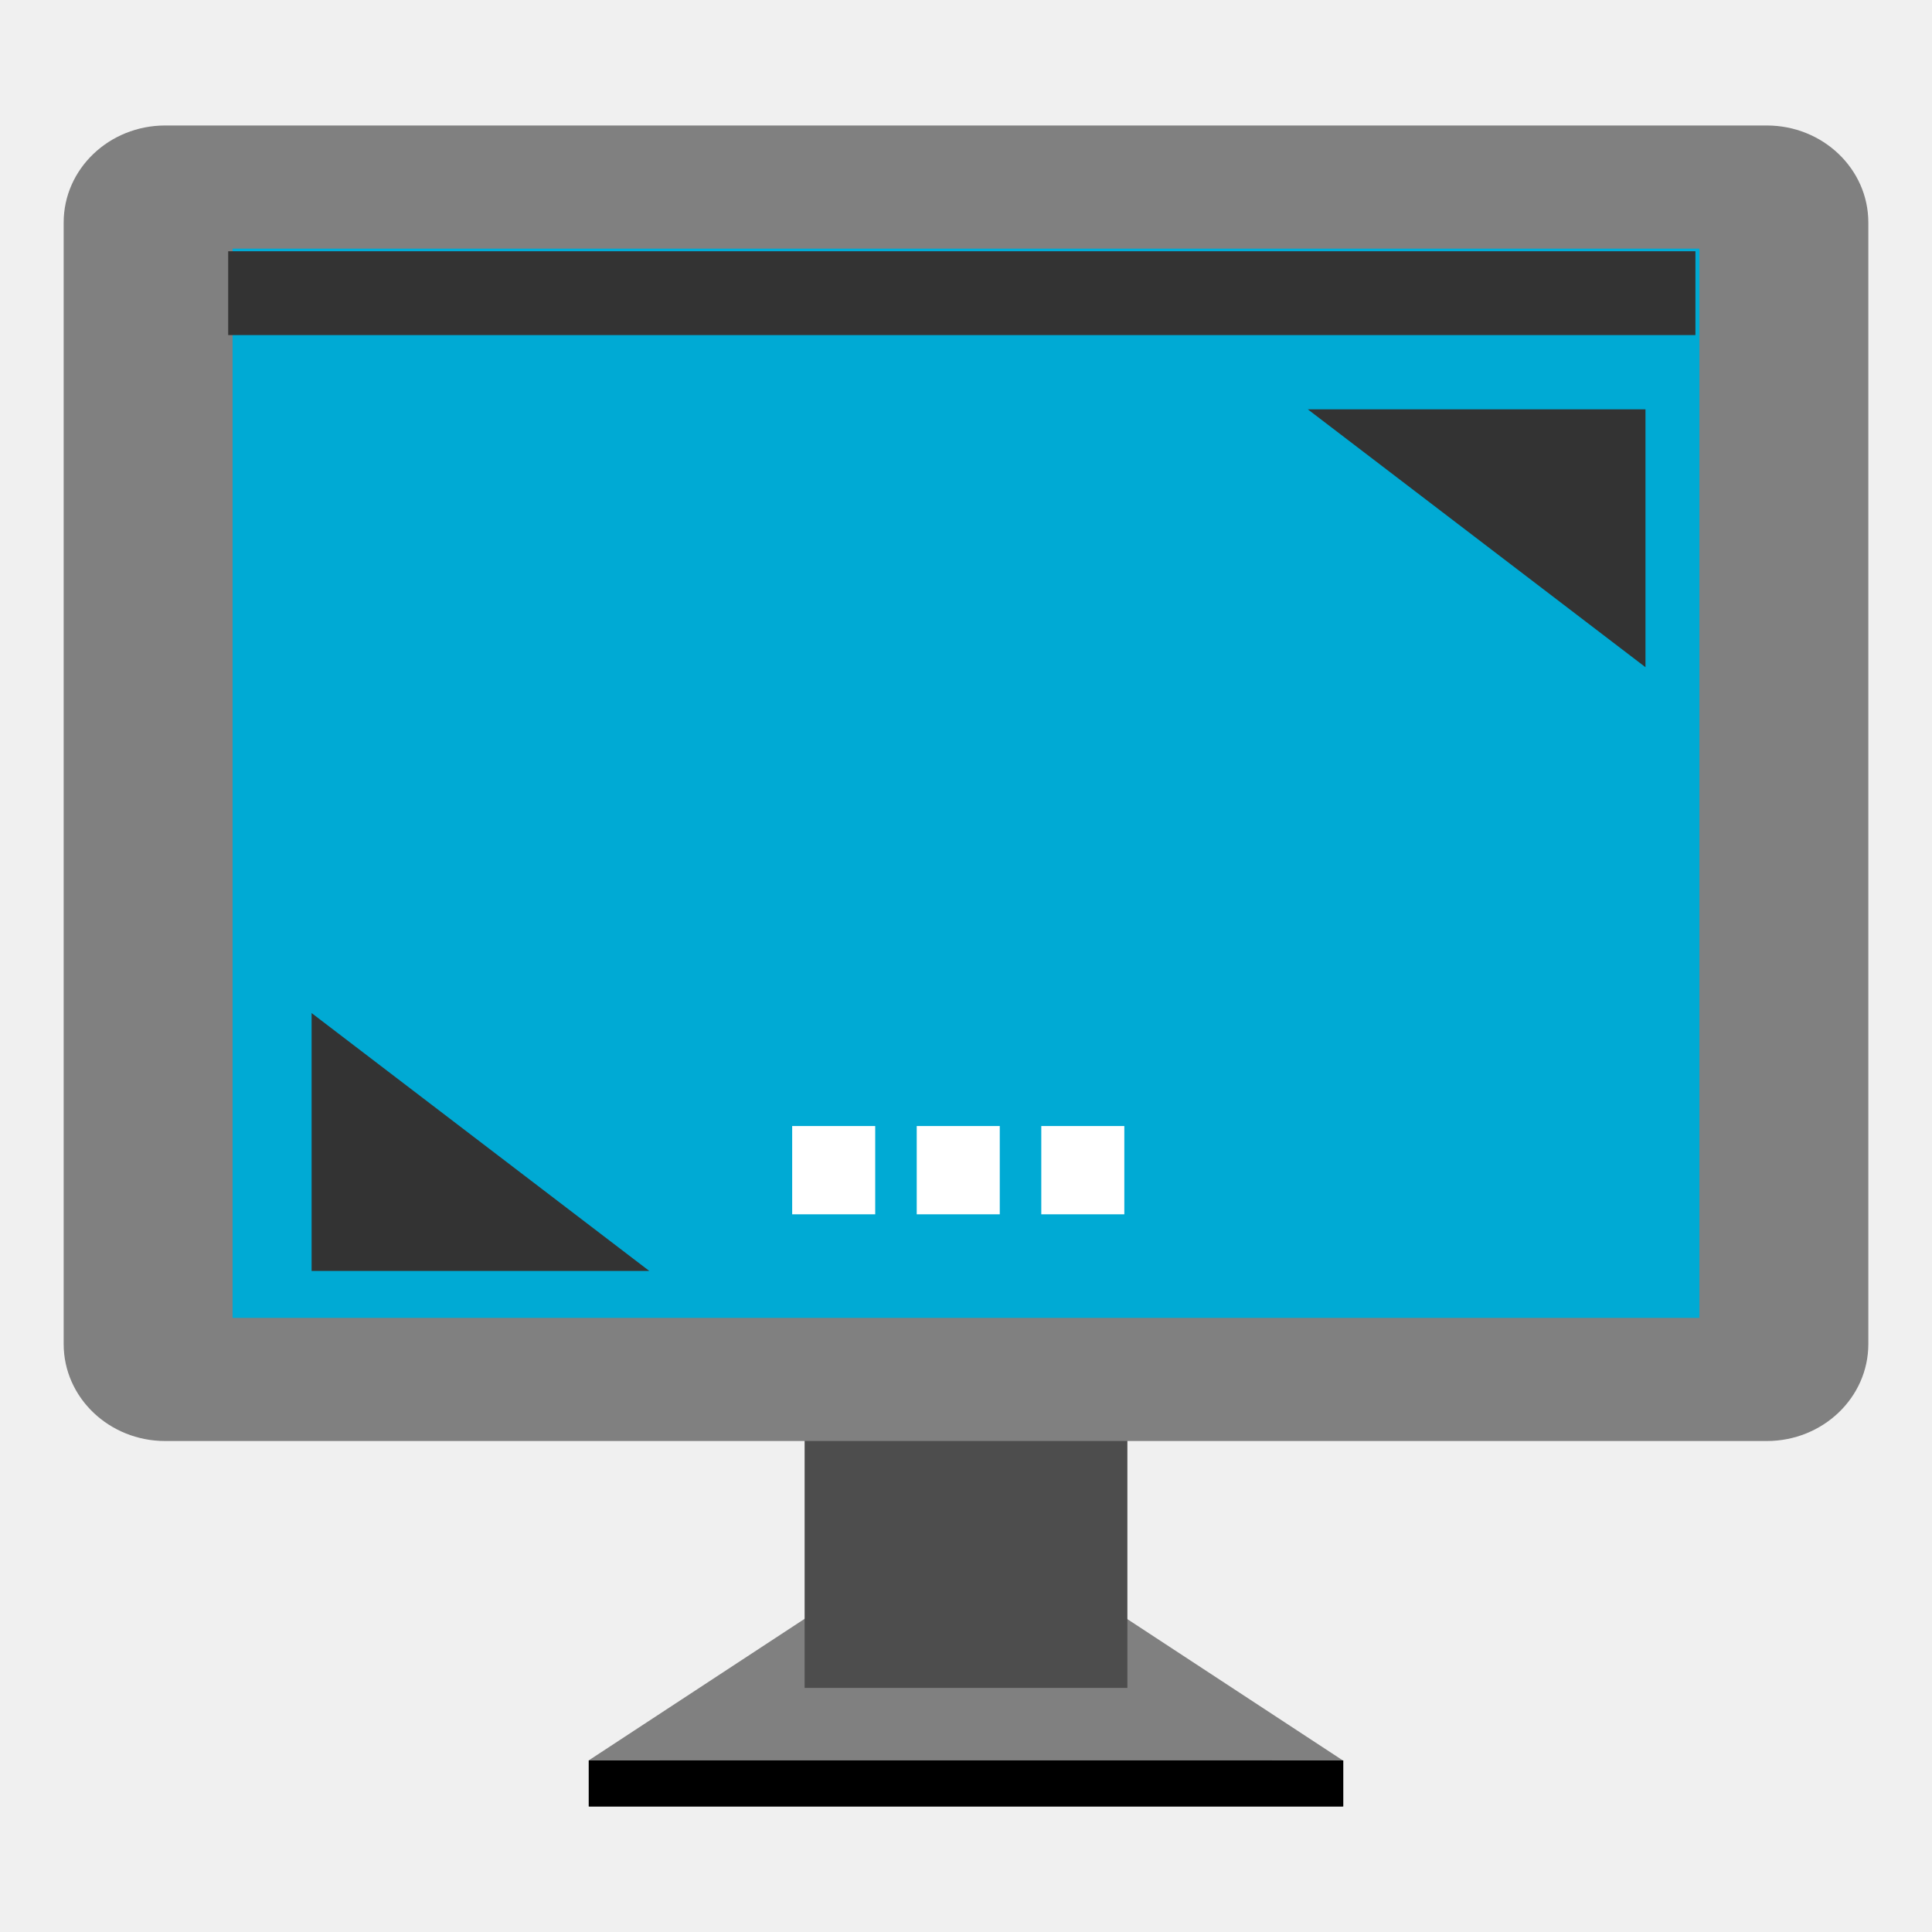
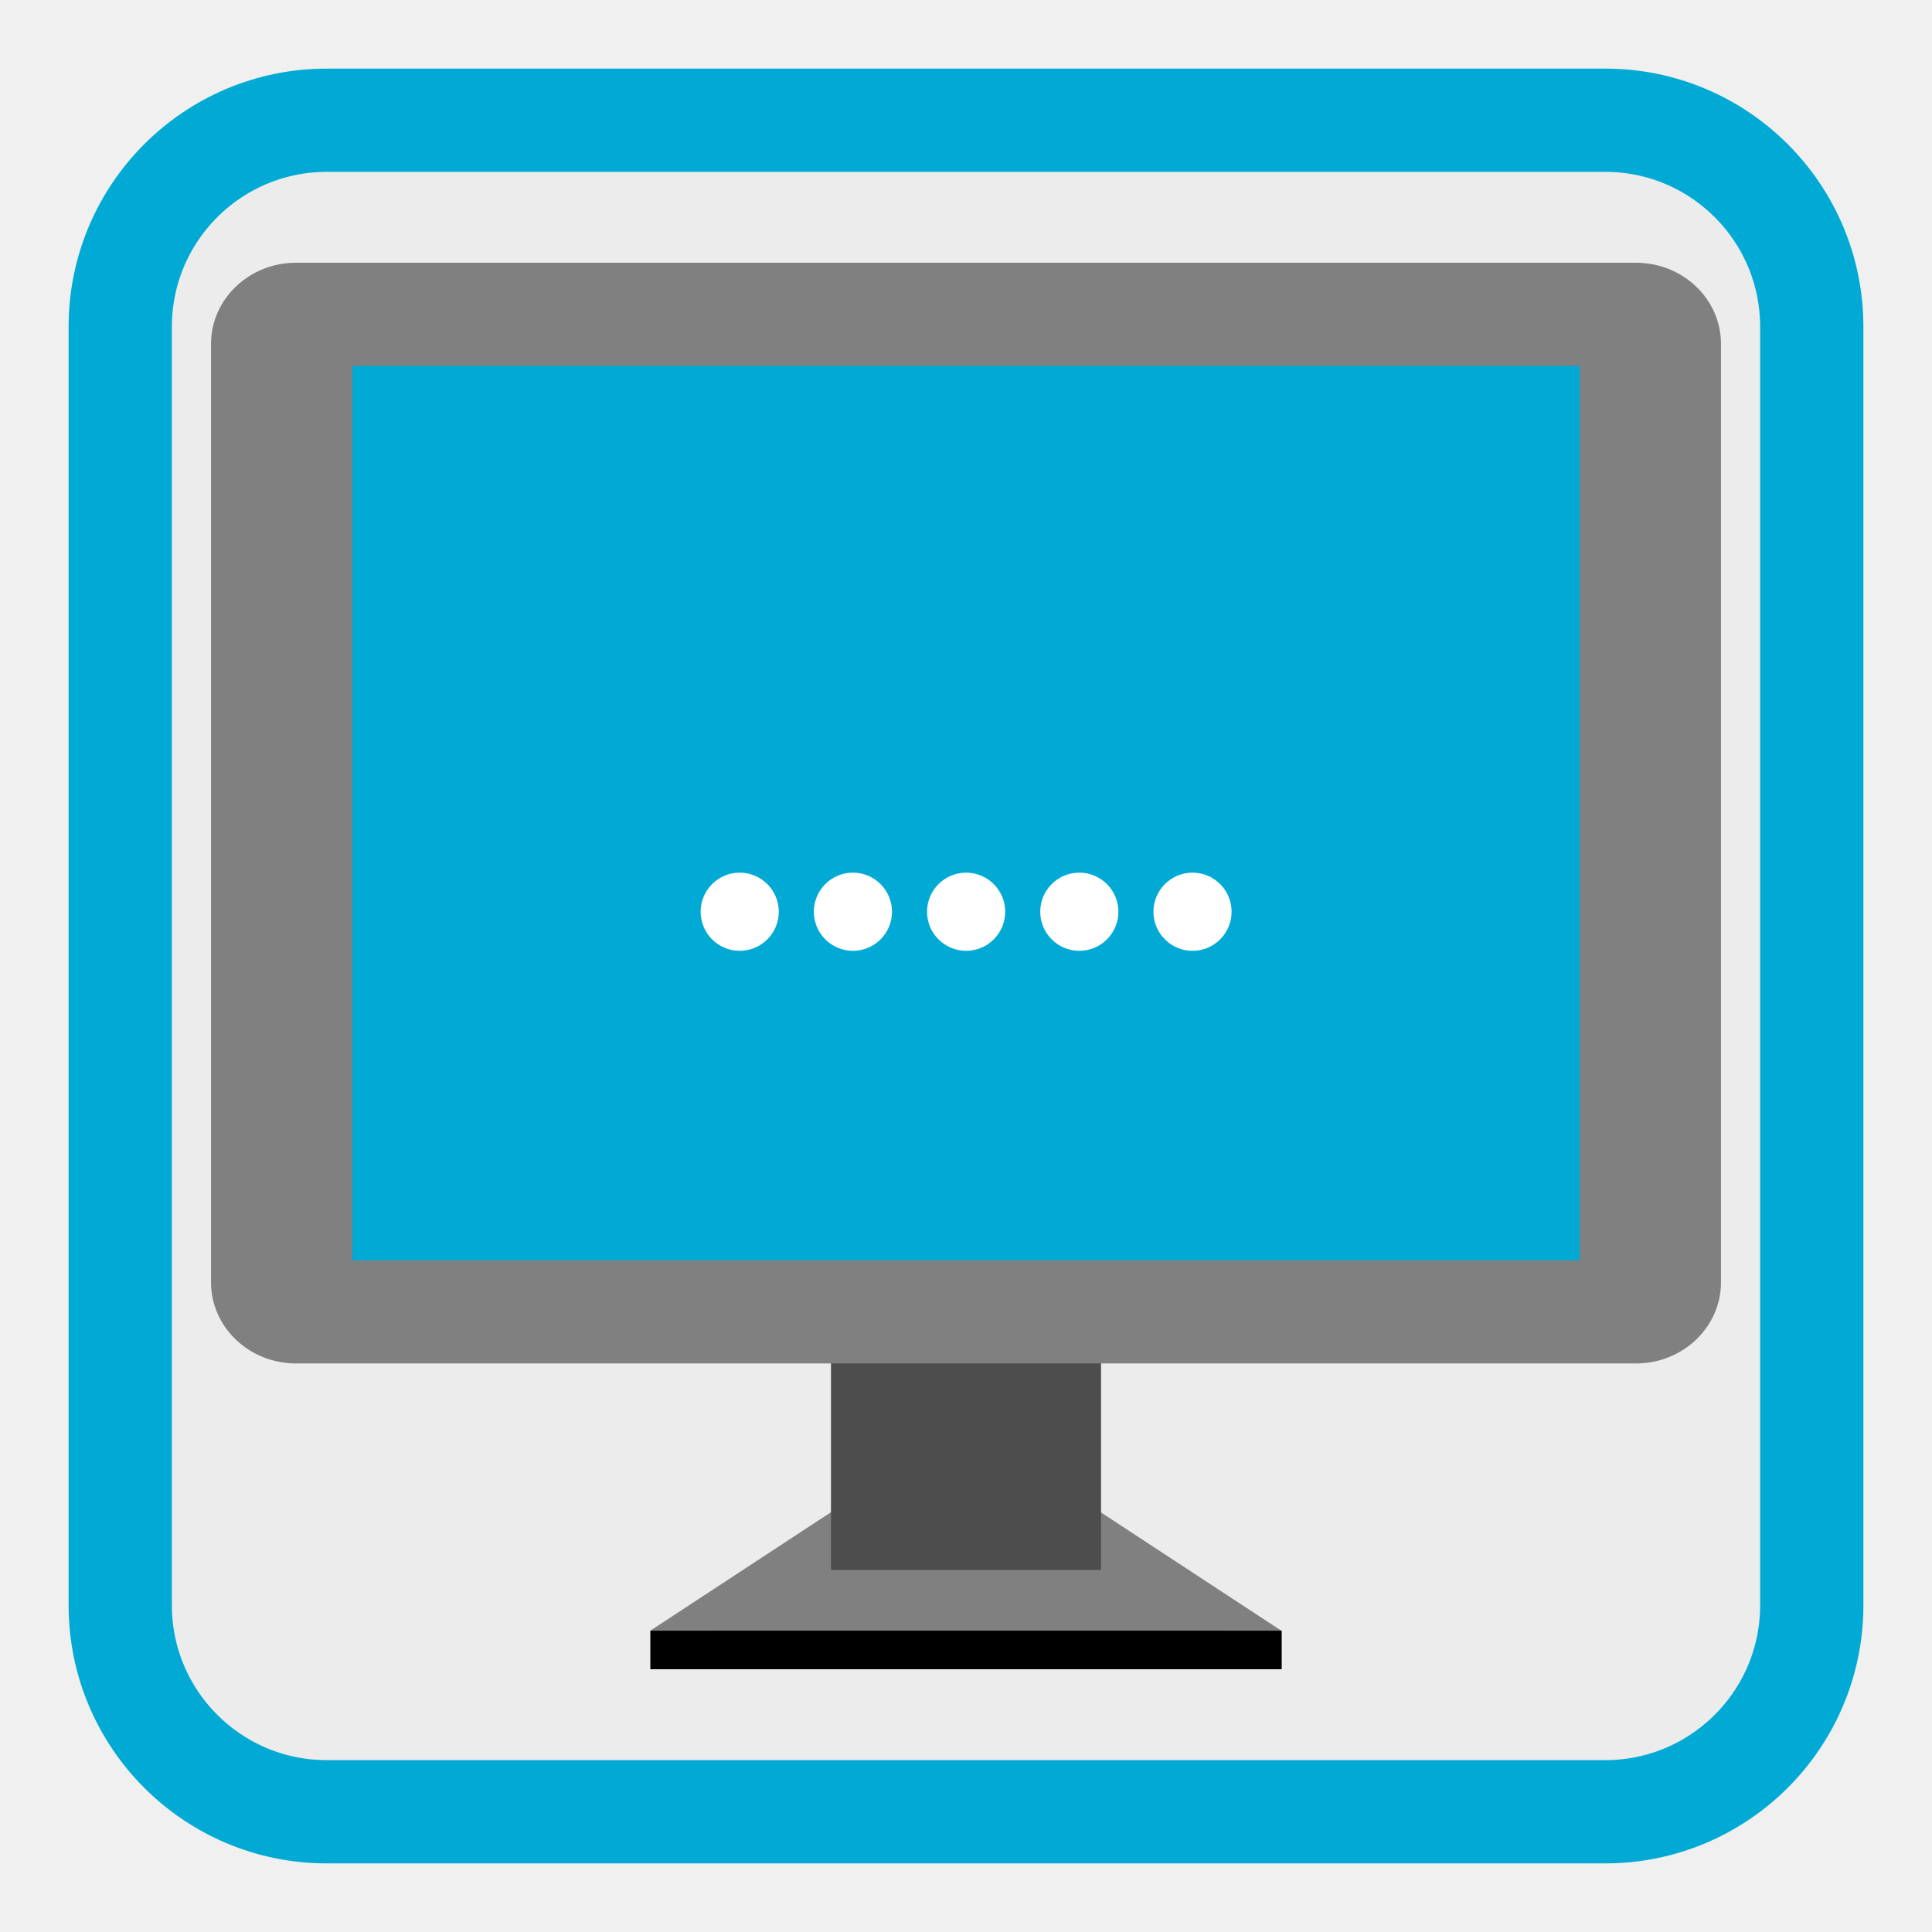
<svg xmlns="http://www.w3.org/2000/svg" viewBox="0 0 128 128" id="svg2" version="1.1" width="100%" height="100%">
  <defs id="defs4">
    <linearGradient id="linearGradient3764" x1="1" x2="47" gradientUnits="userSpaceOnUse" gradientTransform="matrix(0,-1,1,0,-1.5e-6,48)">
      <stop stop-color="#e4e4e4" stop-opacity="1" id="stop7" />
      <stop offset="1" stop-color="#eee" stop-opacity="1" id="stop9" />
    </linearGradient>
    <clipPath id="clipPath-365326813">
      <g transform="translate(0,-1004.362)" id="g12">
        <path d="m -24,13 c 0,1.105 -0.672,2 -1.5,2 -0.828,0 -1.5,-0.895 -1.5,-2 0,-1.105 0.672,-2 1.5,-2 0.828,0 1.5,0.895 1.5,2 z" transform="matrix(15.33333,0,0,11.5,415,878.8622)" id="path14" style="fill:#1890d0" />
      </g>
    </clipPath>
    <clipPath id="clipPath-370729992">
      <g transform="translate(0,-1004.362)" id="g17">
        <path d="m -24,13 c 0,1.105 -0.672,2 -1.5,2 -0.828,0 -1.5,-0.895 -1.5,-2 0,-1.105 0.672,-2 1.5,-2 0.828,0 1.5,0.895 1.5,2 z" transform="matrix(15.33333,0,0,11.5,415,878.8622)" id="path19" style="fill:#1890d0" />
      </g>
    </clipPath>
  </defs>
+   <rect style="opacity:1;fill:#ececec;fill-opacity:1;stroke:#00aad4;stroke-width:6.841;stroke-miterlimit:4;stroke-dasharray:none;stroke-opacity:1" id="rect4136" width="112.068" height="112.068" x="7.966" y="7.966" rx="13.683" ry="13.683" />
  <g id="g33" transform="translate(0,80)" />
  <path style="fill:#6d6c6d;fill-opacity:1;fill-rule:nonzero;stroke:none" d="" id="path3775" />
  <g id="g2996" transform="matrix(0.4757154,0,0,0.4757154,-274.0886,-7.111237)" />
-   <g transform="matrix(0.2777378,0,0,0.2777378,-7.10089,-6.128805)" id="g4168">
-     <path style="fill:#808080;fill-opacity:1;fill-rule:evenodd;stroke:none;stroke-width:1.384px;stroke-linecap:butt;stroke-linejoin:miter;stroke-opacity:1" d="M 221.35,416.705 166,453 l 179.886,0 -55.35,-36.295 z" id="path4160" />
-     <path id="path4158" d="M 221.35,405.705 166,442 l 179.886,0 -55.35,-36.295 z" style="fill:#808080;fill-opacity:1;fill-rule:evenodd;stroke:none;stroke-width:1.384px;stroke-linecap:butt;stroke-linejoin:miter;stroke-opacity:1" />
-     <rect rx="0" ry="0" y="339.052" x="217.504" height="85.654" width="76.992" id="rect4154" style="opacity:1;fill:#4d4d4d;fill-opacity:1;stroke:none;stroke-width:21.721;stroke-miterlimit:4;stroke-dasharray:none;stroke-opacity:1" />
-     <g transform="matrix(1.207396,0,0,1.152715,-22.88116,-79.53182)" id="g4150">
-       <rect ry="20.073" style="opacity:1;fill:#808080;fill-opacity:1" id="rect4477" width="356.545" height="272.239" x="52.705" y="114.106" />
-       <rect y="139.587" x="86.076" height="221.278" width="289.803" id="rect4479" style="opacity:1;fill:#00aad4;fill-opacity:1" />
-     </g>
-     <path id="path4162" d="m 166,442 0,11 180,0 0,-11 z" style="fill:#000000;fill-opacity:1;fill-rule:evenodd;stroke:none;stroke-width:1px;stroke-linecap:butt;stroke-linejoin:miter;stroke-opacity:1" />
-     <path id="rect3369" d="m 293.767,290.674 -19.808,0 0,21.059 19.808,0 0,-21.059 z m -29.712,0 -19.808,0 0,21.059 19.808,0 0,-21.059 z m -29.712,0 -19.808,0 0,21.059 19.808,0 0,-21.059 z" style="fill:#ffffff;fill-opacity:1;stroke:none;stroke-width:4.169" />
-     <path id="path4164" d="m 80,82 0,20 350,0 0,-20 z" style="fill:#333333;fill-opacity:1;fill-rule:evenodd;stroke:none;stroke-width:1px;stroke-linecap:butt;stroke-linejoin:miter;stroke-opacity:1" />
+   <path id="path4160" d="m 55.948,102.158 -12.862,8.434 41.802,0 -12.862,-8.434 z" style="fill:#808080;fill-opacity:1;fill-rule:evenodd;stroke:none;stroke-width:1.384px;stroke-linecap:butt;stroke-linejoin:miter;stroke-opacity:1" />
+   <path style="fill:#808080;fill-opacity:1;fill-rule:evenodd;stroke:none;stroke-width:1.384px;stroke-linecap:butt;stroke-linejoin:miter;stroke-opacity:1" d="m 55.948,99.602 -12.862,8.434 41.802,0 -12.862,-8.434 z" id="path4158" />
+   <rect style="opacity:1;fill:#4d4d4d;fill-opacity:1;stroke:none;stroke-width:21.721;stroke-miterlimit:4;stroke-dasharray:none;stroke-opacity:1" id="rect4154" width="17.892" height="19.904" x="55.054" y="84.113" ry="0" rx="0" />
+   <g id="g4150" transform="matrix(0.2805766,0,0,0.2678697,-0.8068723,-13.15811)">
+     <rect y="114.106" x="52.705" height="272.239" width="356.545" id="rect4477" style="opacity:1;fill:#808080;fill-opacity:1" ry="20.073" />
+     <rect style="opacity:1;fill:#00aad4;fill-opacity:1" id="rect4479" width="289.803" height="221.278" x="86.076" y="139.587" />
  </g>
-   <path style="fill:#333333;fill-rule:evenodd;stroke:none;stroke-width:1px;stroke-linecap:butt;stroke-linejoin:miter;stroke-opacity:1;fill-opacity:1" d="m 86.644,27.119 22.373,0 0,17.085 z" id="path4174" />
-   <path style="fill:#333333;fill-rule:evenodd;stroke:none;stroke-width:1px;stroke-linecap:butt;stroke-linejoin:miter;stroke-opacity:1" d="m 43.017,84.203 -22.373,0 0,-17.085 z" id="path4178" />
+   <path style="fill:#000000;fill-opacity:1;fill-rule:evenodd;stroke:none;stroke-width:1px;stroke-linecap:butt;stroke-linejoin:miter;stroke-opacity:1" d="m 43.086,108.036 0,2.556 41.829,0 0,-2.556 z" id="path4162" />
+   <circle style="opacity:1;fill:#ffffff;fill-opacity:1;stroke:none;stroke-width:2.1;stroke-miterlimit:4;stroke-dasharray:none;stroke-opacity:1" id="path4167" cx="49.008" cy="60.405" r="2.589" />
+   <circle r="2.589" cy="60.405" cx="56.508" id="circle4169" style="opacity:1;fill:#ffffff;fill-opacity:1;stroke:none;stroke-width:2.1;stroke-miterlimit:4;stroke-dasharray:none;stroke-opacity:1" />
+   <circle style="opacity:1;fill:#ffffff;fill-opacity:1;stroke:none;stroke-width:2.1;stroke-miterlimit:4;stroke-dasharray:none;stroke-opacity:1" id="circle4171" cx="64.008" cy="60.405" r="2.589" />
+   <circle r="2.589" cy="60.405" cx="71.508" id="circle4173" style="opacity:1;fill:#ffffff;fill-opacity:1;stroke:none;stroke-width:2.1;stroke-miterlimit:4;stroke-dasharray:none;stroke-opacity:1" />
+   <circle style="opacity:1;fill:#ffffff;fill-opacity:1;stroke:none;stroke-width:2.1;stroke-miterlimit:4;stroke-dasharray:none;stroke-opacity:1" id="circle4175" cx="79.008" cy="60.405" r="2.589" />
</svg>
